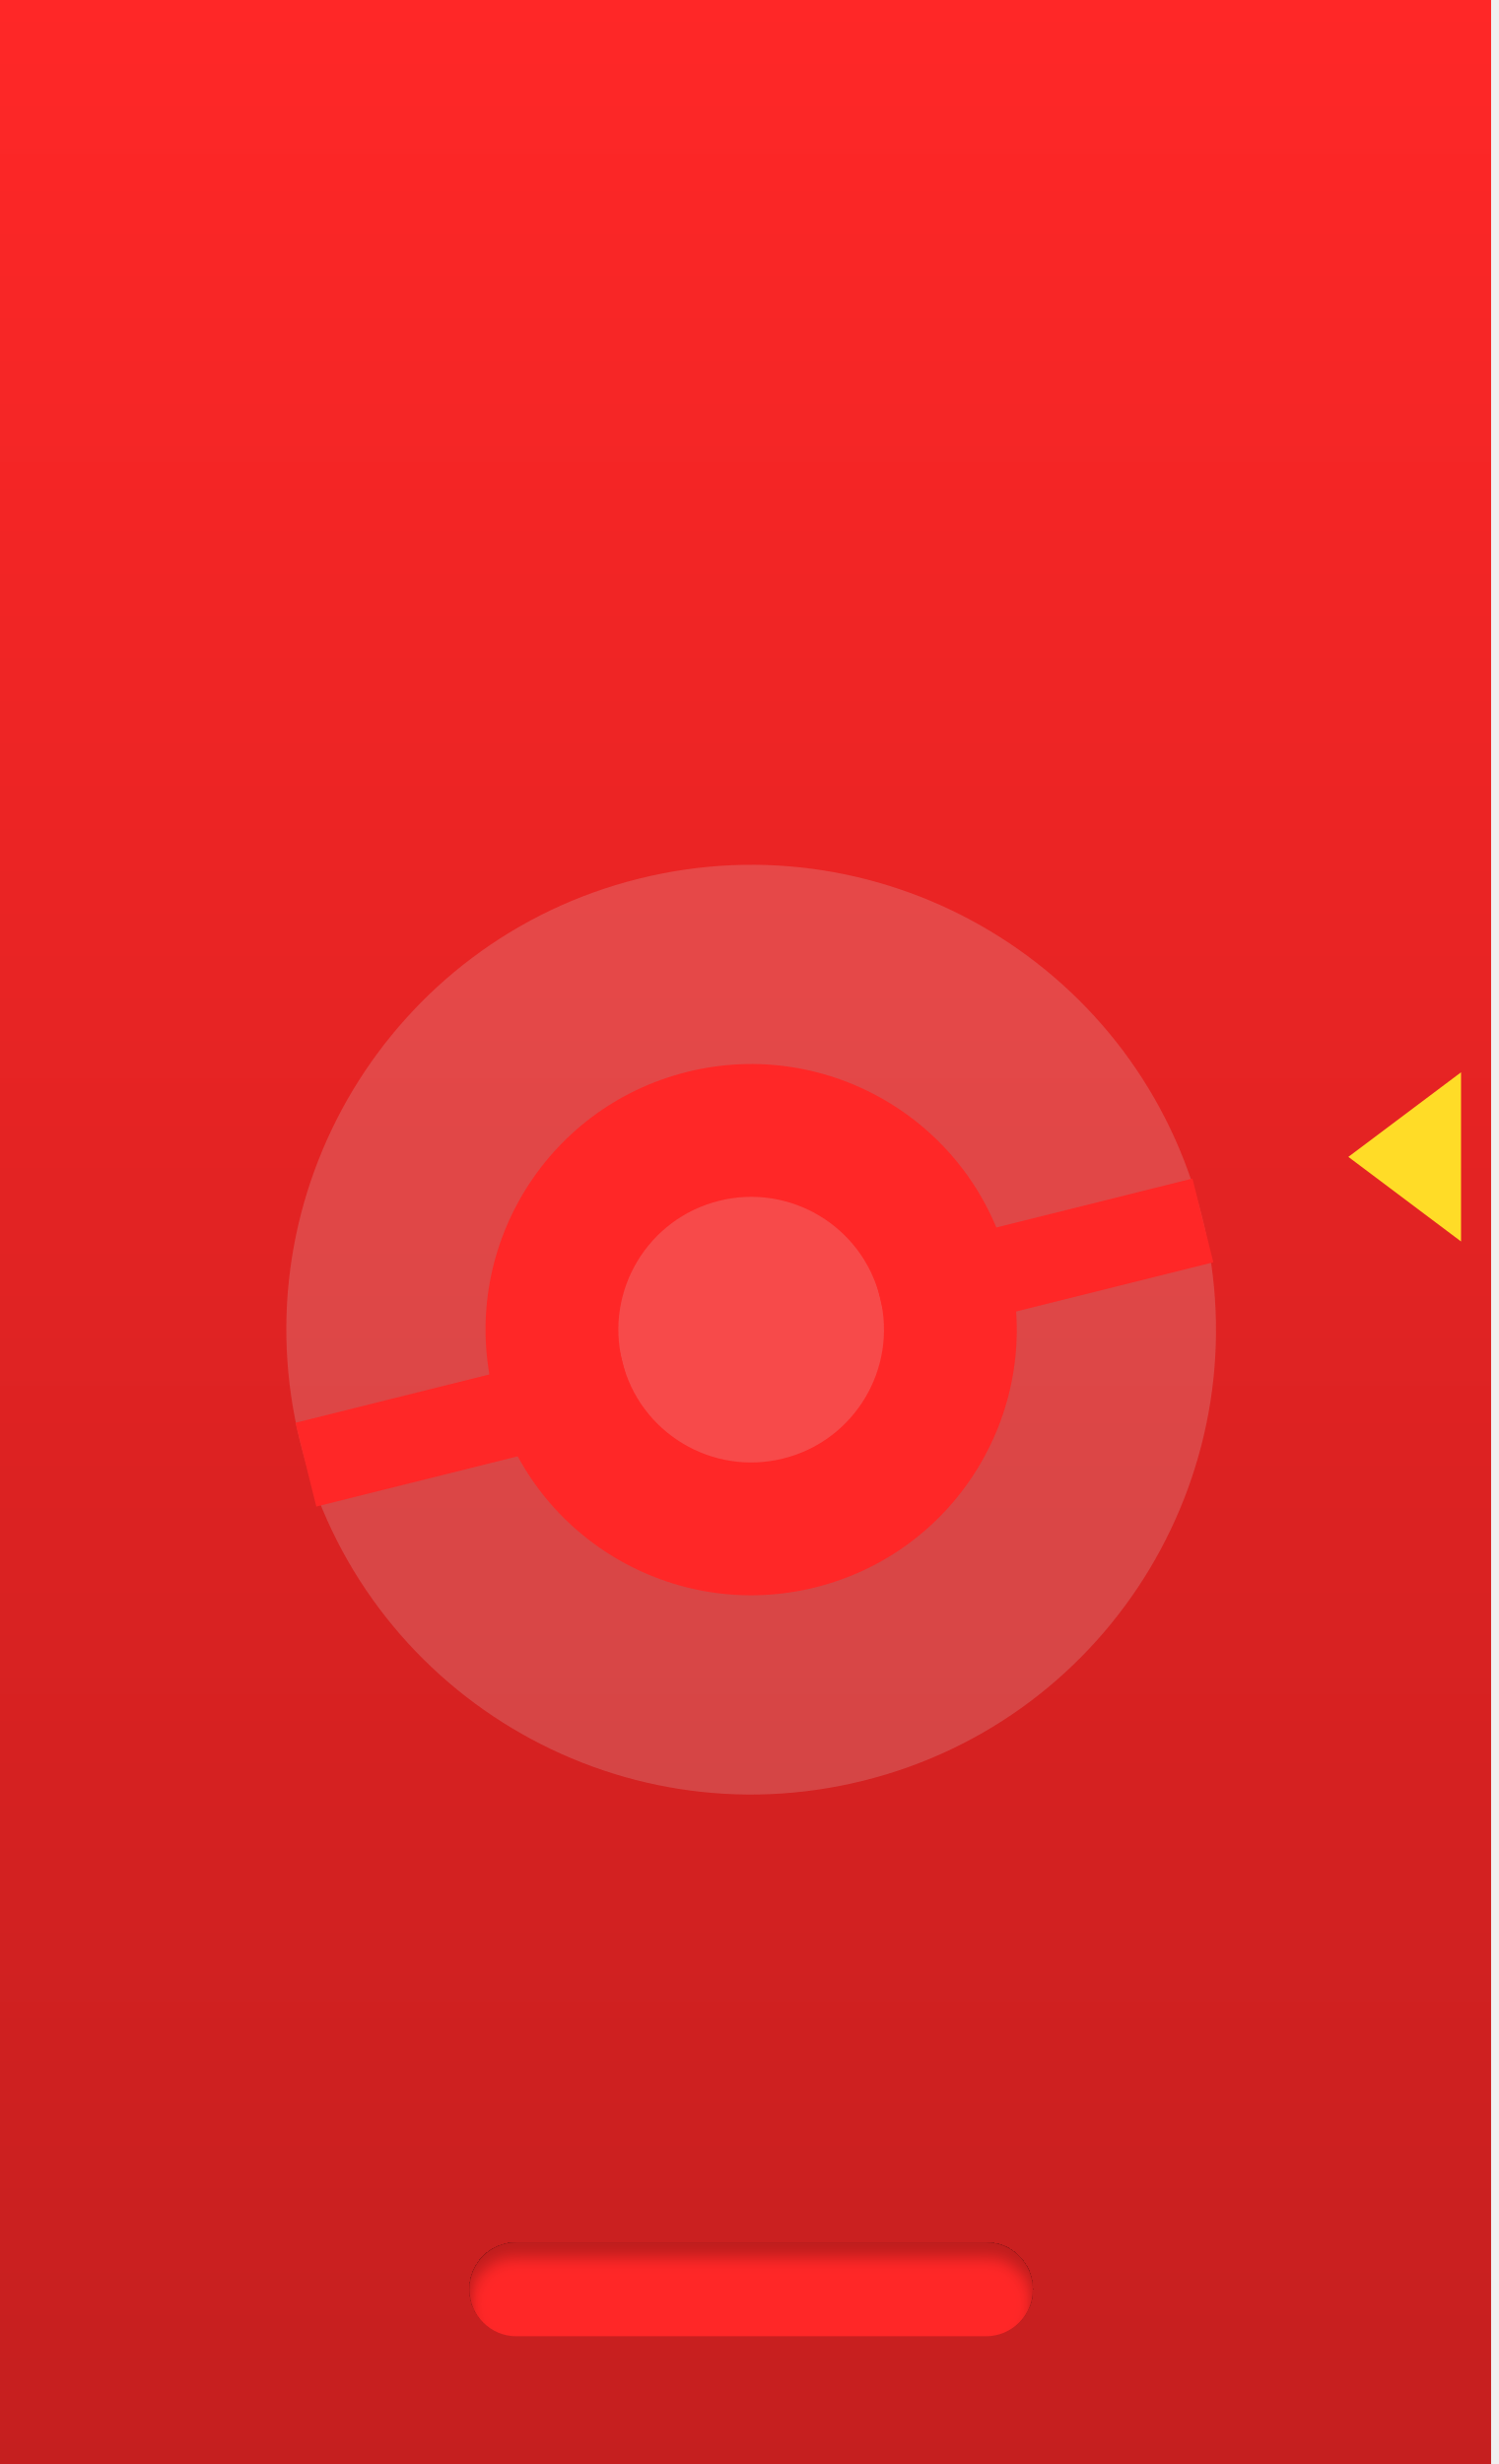
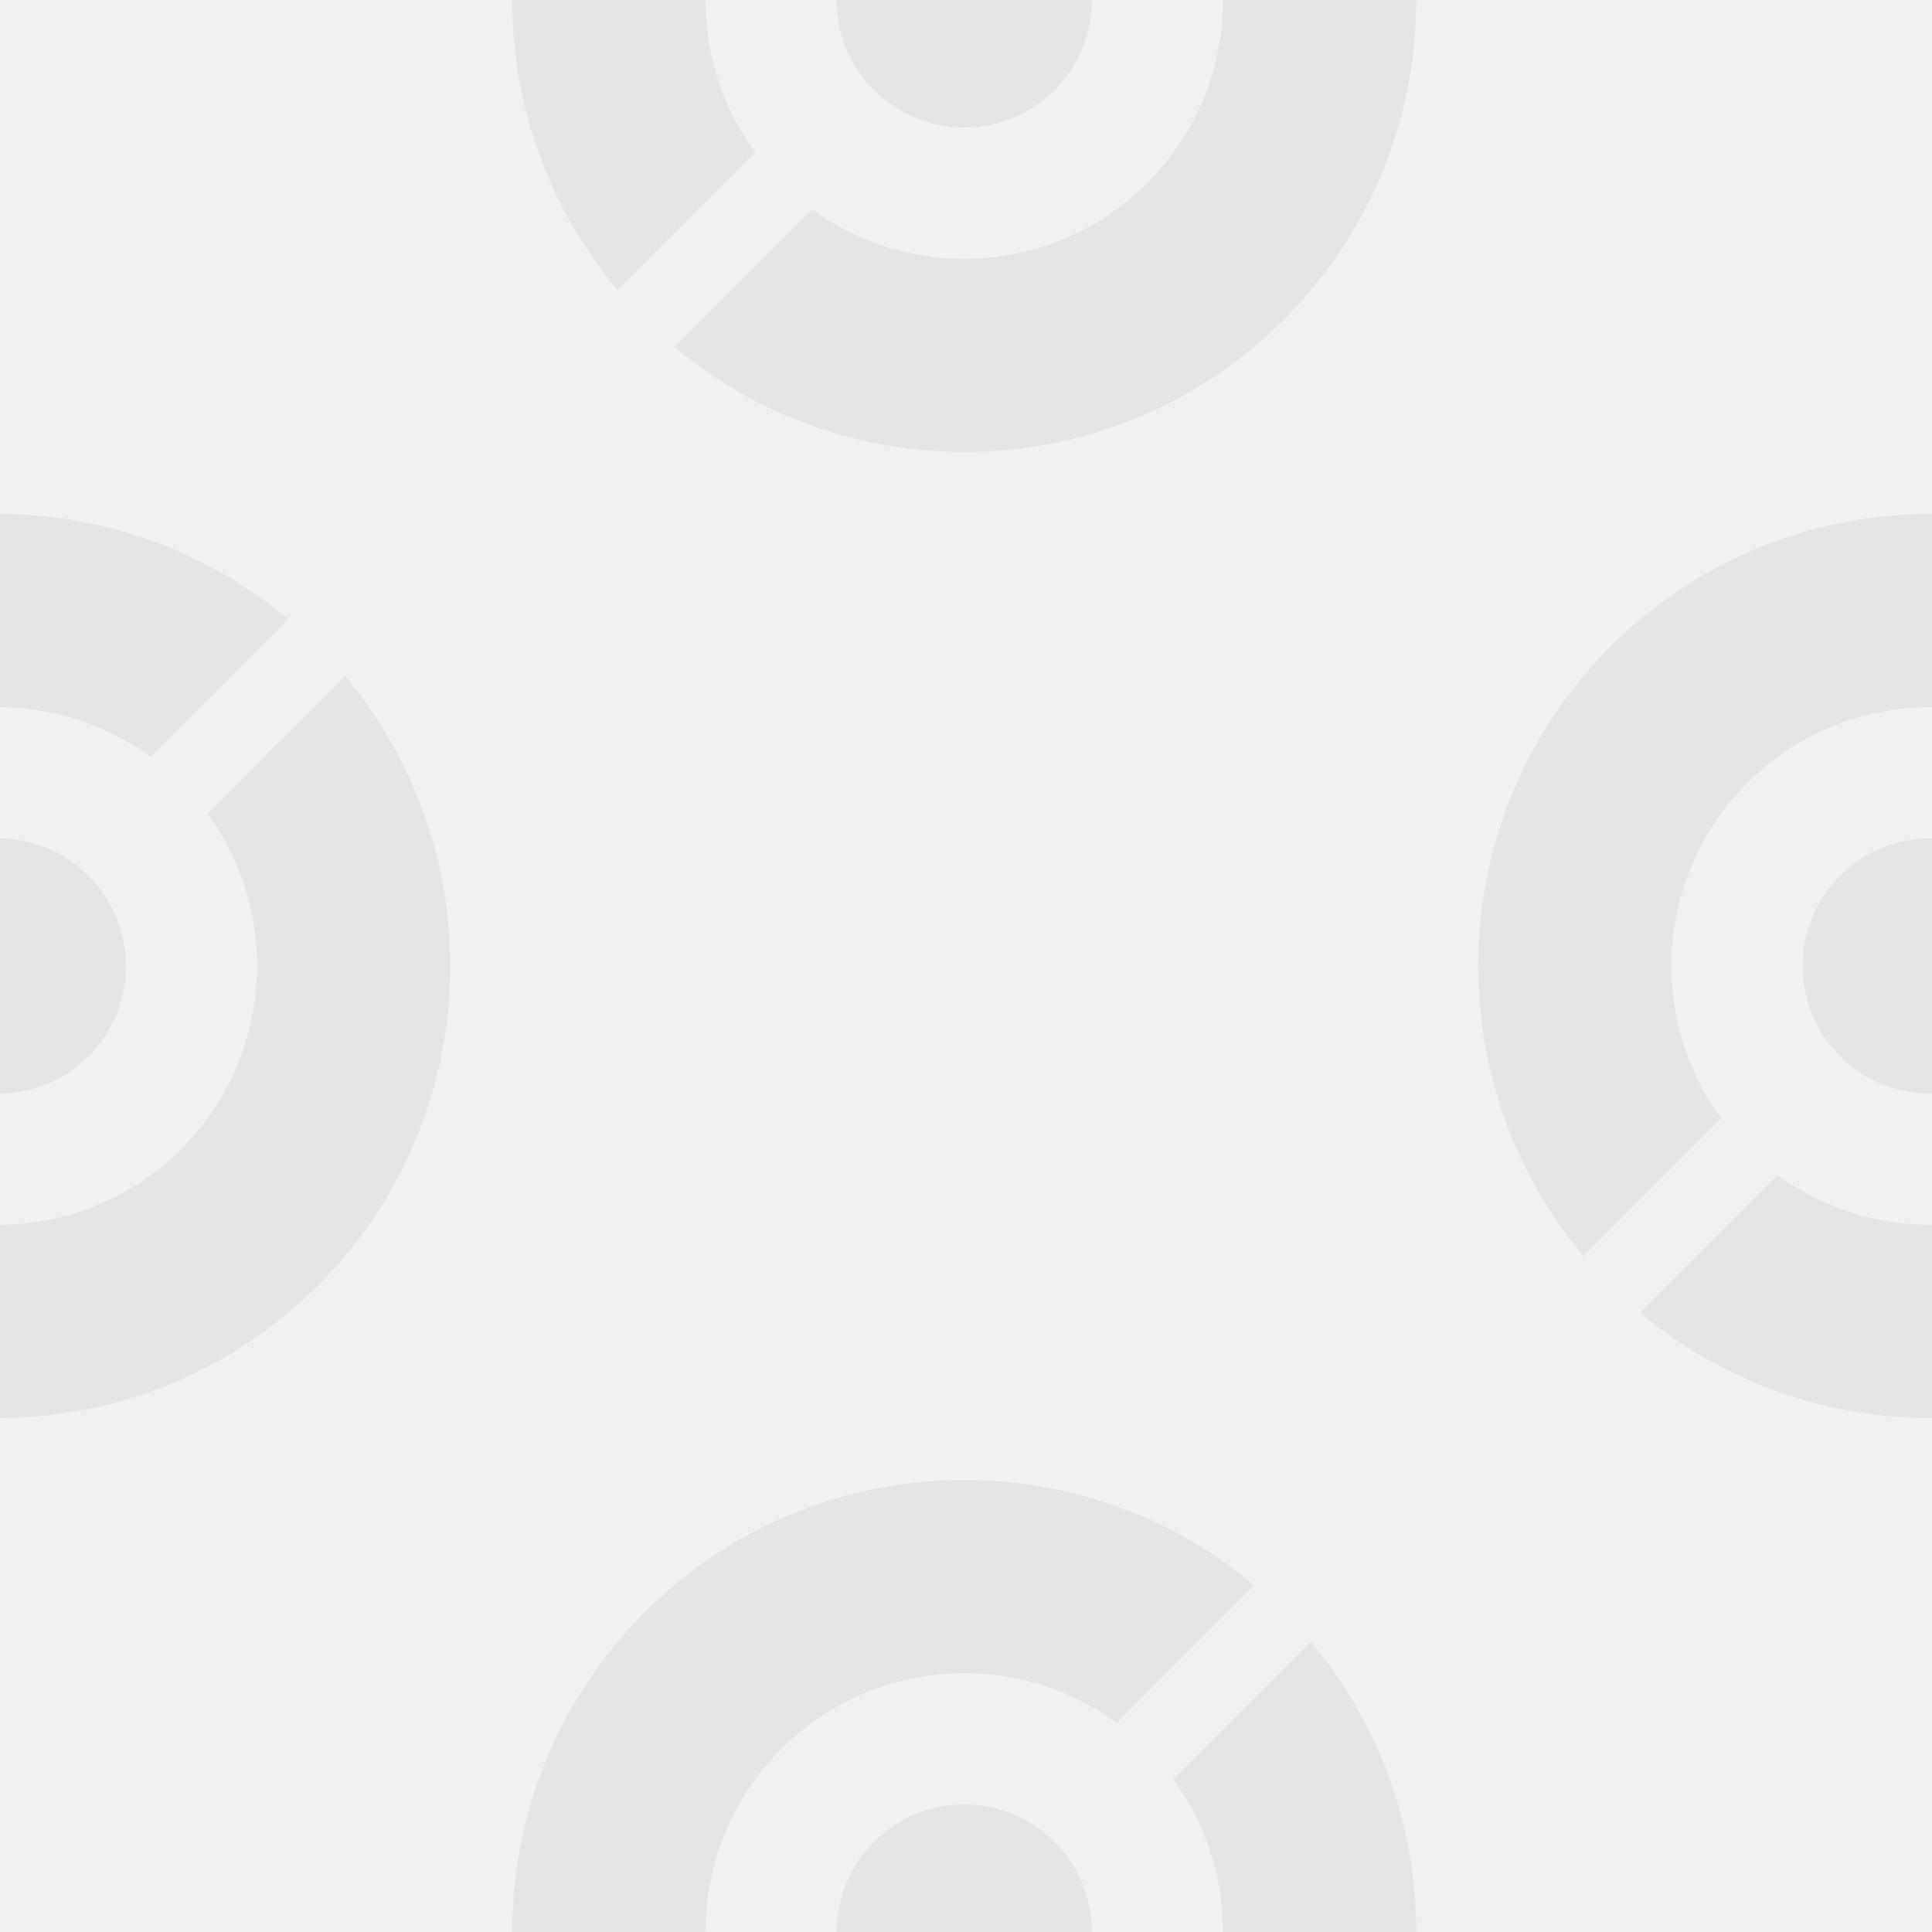
- <svg xmlns="http://www.w3.org/2000/svg" viewBox="0 0 399 656" fill="none">
-   <rect width="397" height="656" fill="url(#paint0_linear_29_30)" />
-   <g filter="url(#filter0_i_29_30)">
-     <rect x="125" y="597" width="150" height="25" rx="12.5" fill="#FF2727" />
+ <svg xmlns="http://www.w3.org/2000/svg" viewBox="0 0 530 530" fill="none">
+   <g clip-path="url(#clip0_47_38)">
+     <path fill-rule="evenodd" clip-rule="evenodd" d="M359.638 -79.563L321.903 -41.828C342.198 -14.056 339.805 25.123 314.723 50.205C289.642 75.286 250.463 77.679 222.691 57.384L184.956 95.119C233.674 135.964 306.396 133.485 352.2 87.681C398.004 41.877 400.483 -30.845 359.638 -79.563ZM344.082 -95.119L306.346 -57.384C278.575 -77.679 239.396 -75.286 214.314 -50.205C189.233 -25.123 186.839 14.056 207.135 41.828L169.4 79.563C128.554 30.845 131.034 -41.877 176.838 -87.681C222.641 -133.485 295.364 -135.964 344.082 -95.119Z" fill="#D9D9D9" fill-opacity="0.5" />
+     <circle cx="264.519" r="35" transform="rotate(-45 264.519 0)" fill="#D9D9D9" fill-opacity="0.5" />
+     <path fill-rule="evenodd" clip-rule="evenodd" d="M359.638 450.437L321.903 488.173C342.198 515.944 339.805 555.123 314.723 580.205C289.642 605.286 250.463 607.679 222.691 587.384L184.956 625.119C233.674 665.964 306.396 663.485 352.2 617.681C398.004 571.877 400.483 499.155 359.638 450.437ZM344.082 434.881L306.346 472.616C278.575 452.321 239.396 454.714 214.314 479.795C189.232 504.877 186.839 544.056 207.135 571.828L169.4 609.563C128.554 560.845 131.034 488.123 176.838 442.319C222.641 396.515 295.364 394.036 344.082 434.881Z" fill="#D9D9D9" fill-opacity="0.5" />
+     <circle cx="264.519" cy="530" r="35" transform="rotate(-45 264.519 530)" fill="#D9D9D9" fill-opacity="0.5" />
+     <path fill-rule="evenodd" clip-rule="evenodd" d="M94.638 185.437L56.903 223.173C77.198 250.944 74.805 290.123 49.723 315.205C24.642 340.286 -14.537 342.679 -42.309 322.384L-80.044 360.119C-31.326 400.964 41.396 398.485 87.2 352.681C133.004 306.877 135.483 234.155 94.638 185.437ZM79.082 169.881L41.346 207.616C13.575 187.321 -25.604 189.714 -50.686 214.795C-75.767 239.877 -78.161 279.056 -57.865 306.828L-95.6 344.563C-136.446 295.845 -133.966 223.123 -88.162 177.319C-42.359 131.515 30.364 129.036 79.082 169.881Z" fill="#D9D9D9" fill-opacity="0.5" />
+     <circle cx="-0.481" cy="265" r="35" transform="rotate(-45 -0.481225 265)" fill="#D9D9D9" fill-opacity="0.5" />
+     <path fill-rule="evenodd" clip-rule="evenodd" d="M624.638 185.437L586.903 223.173C607.198 250.944 604.805 290.123 579.723 315.205C554.642 340.286 515.463 342.679 487.691 322.384L449.956 360.119C498.674 400.964 571.396 398.485 617.2 352.681C663.004 306.877 665.483 234.155 624.638 185.437ZM609.082 169.881L571.346 207.616C543.575 187.321 504.396 189.714 479.314 214.795C454.232 239.877 451.839 279.056 472.135 306.828L434.4 344.563C393.554 295.845 396.034 223.123 441.838 177.319C487.641 131.515 560.364 129.036 609.082 169.881Z" fill="#D9D9D9" fill-opacity="0.5" />
+     <circle cx="529.519" cy="265" r="35" transform="rotate(-45 529.519 265)" fill="#D9D9D9" fill-opacity="0.5" />
  </g>
-   <circle cx="200" cy="354" r="123.737" transform="rotate(-14.0026 200 354)" fill="#D9D9D9" fill-opacity="0.2" />
-   <circle cx="200" cy="354" r="70.707" transform="rotate(-14.0026 200 354)" fill="#FF2727" />
-   <circle cx="200" cy="354" r="35.353" transform="rotate(-14.0026 200 354)" fill="#D9D9D9" fill-opacity="0.2" />
-   <rect x="78.657" y="378.795" width="88.383" height="22.98" transform="rotate(-14.0026 78.6569 378.795)" fill="#FF2727" />
-   <rect x="231.736" y="335.155" width="88.383" height="22.98" transform="rotate(-14.0026 231.736 335.155)" fill="#FF2727" />
-   <path d="M359 308L389 285.483V330.517L359 308Z" fill="#FFDC27" />
  <defs>
-     <filter id="filter0_i_29_30" x="125" y="597" width="150" height="29" filterUnits="userSpaceOnUse" color-interpolation-filters="sRGB">
-       <feFlood flood-opacity="0" result="BackgroundImageFix" />
-       <feBlend mode="normal" in="SourceGraphic" in2="BackgroundImageFix" result="shape" />
-       <feColorMatrix in="SourceAlpha" type="matrix" values="0 0 0 0 0 0 0 0 0 0 0 0 0 0 0 0 0 0 127 0" result="hardAlpha" />
-       <feOffset dy="4" />
-       <feGaussianBlur stdDeviation="2" />
-       <feComposite in2="hardAlpha" operator="arithmetic" k2="-1" k3="1" />
-       <feColorMatrix type="matrix" values="0 0 0 0 0 0 0 0 0 0 0 0 0 0 0 0 0 0 0.25 0" />
-       <feBlend mode="normal" in2="shape" result="effect1_innerShadow_29_30" />
-     </filter>
-     <linearGradient id="paint0_linear_29_30" x1="198.5" y1="0" x2="198.5" y2="656" gradientUnits="userSpaceOnUse">
-       <stop stop-color="#FF2727" />
-       <stop offset="1" stop-color="#C51F1F" />
-     </linearGradient>
+     <clipPath id="clip0_47_38">
+       <rect width="530" height="530" fill="white" />
+     </clipPath>
  </defs>
</svg>
